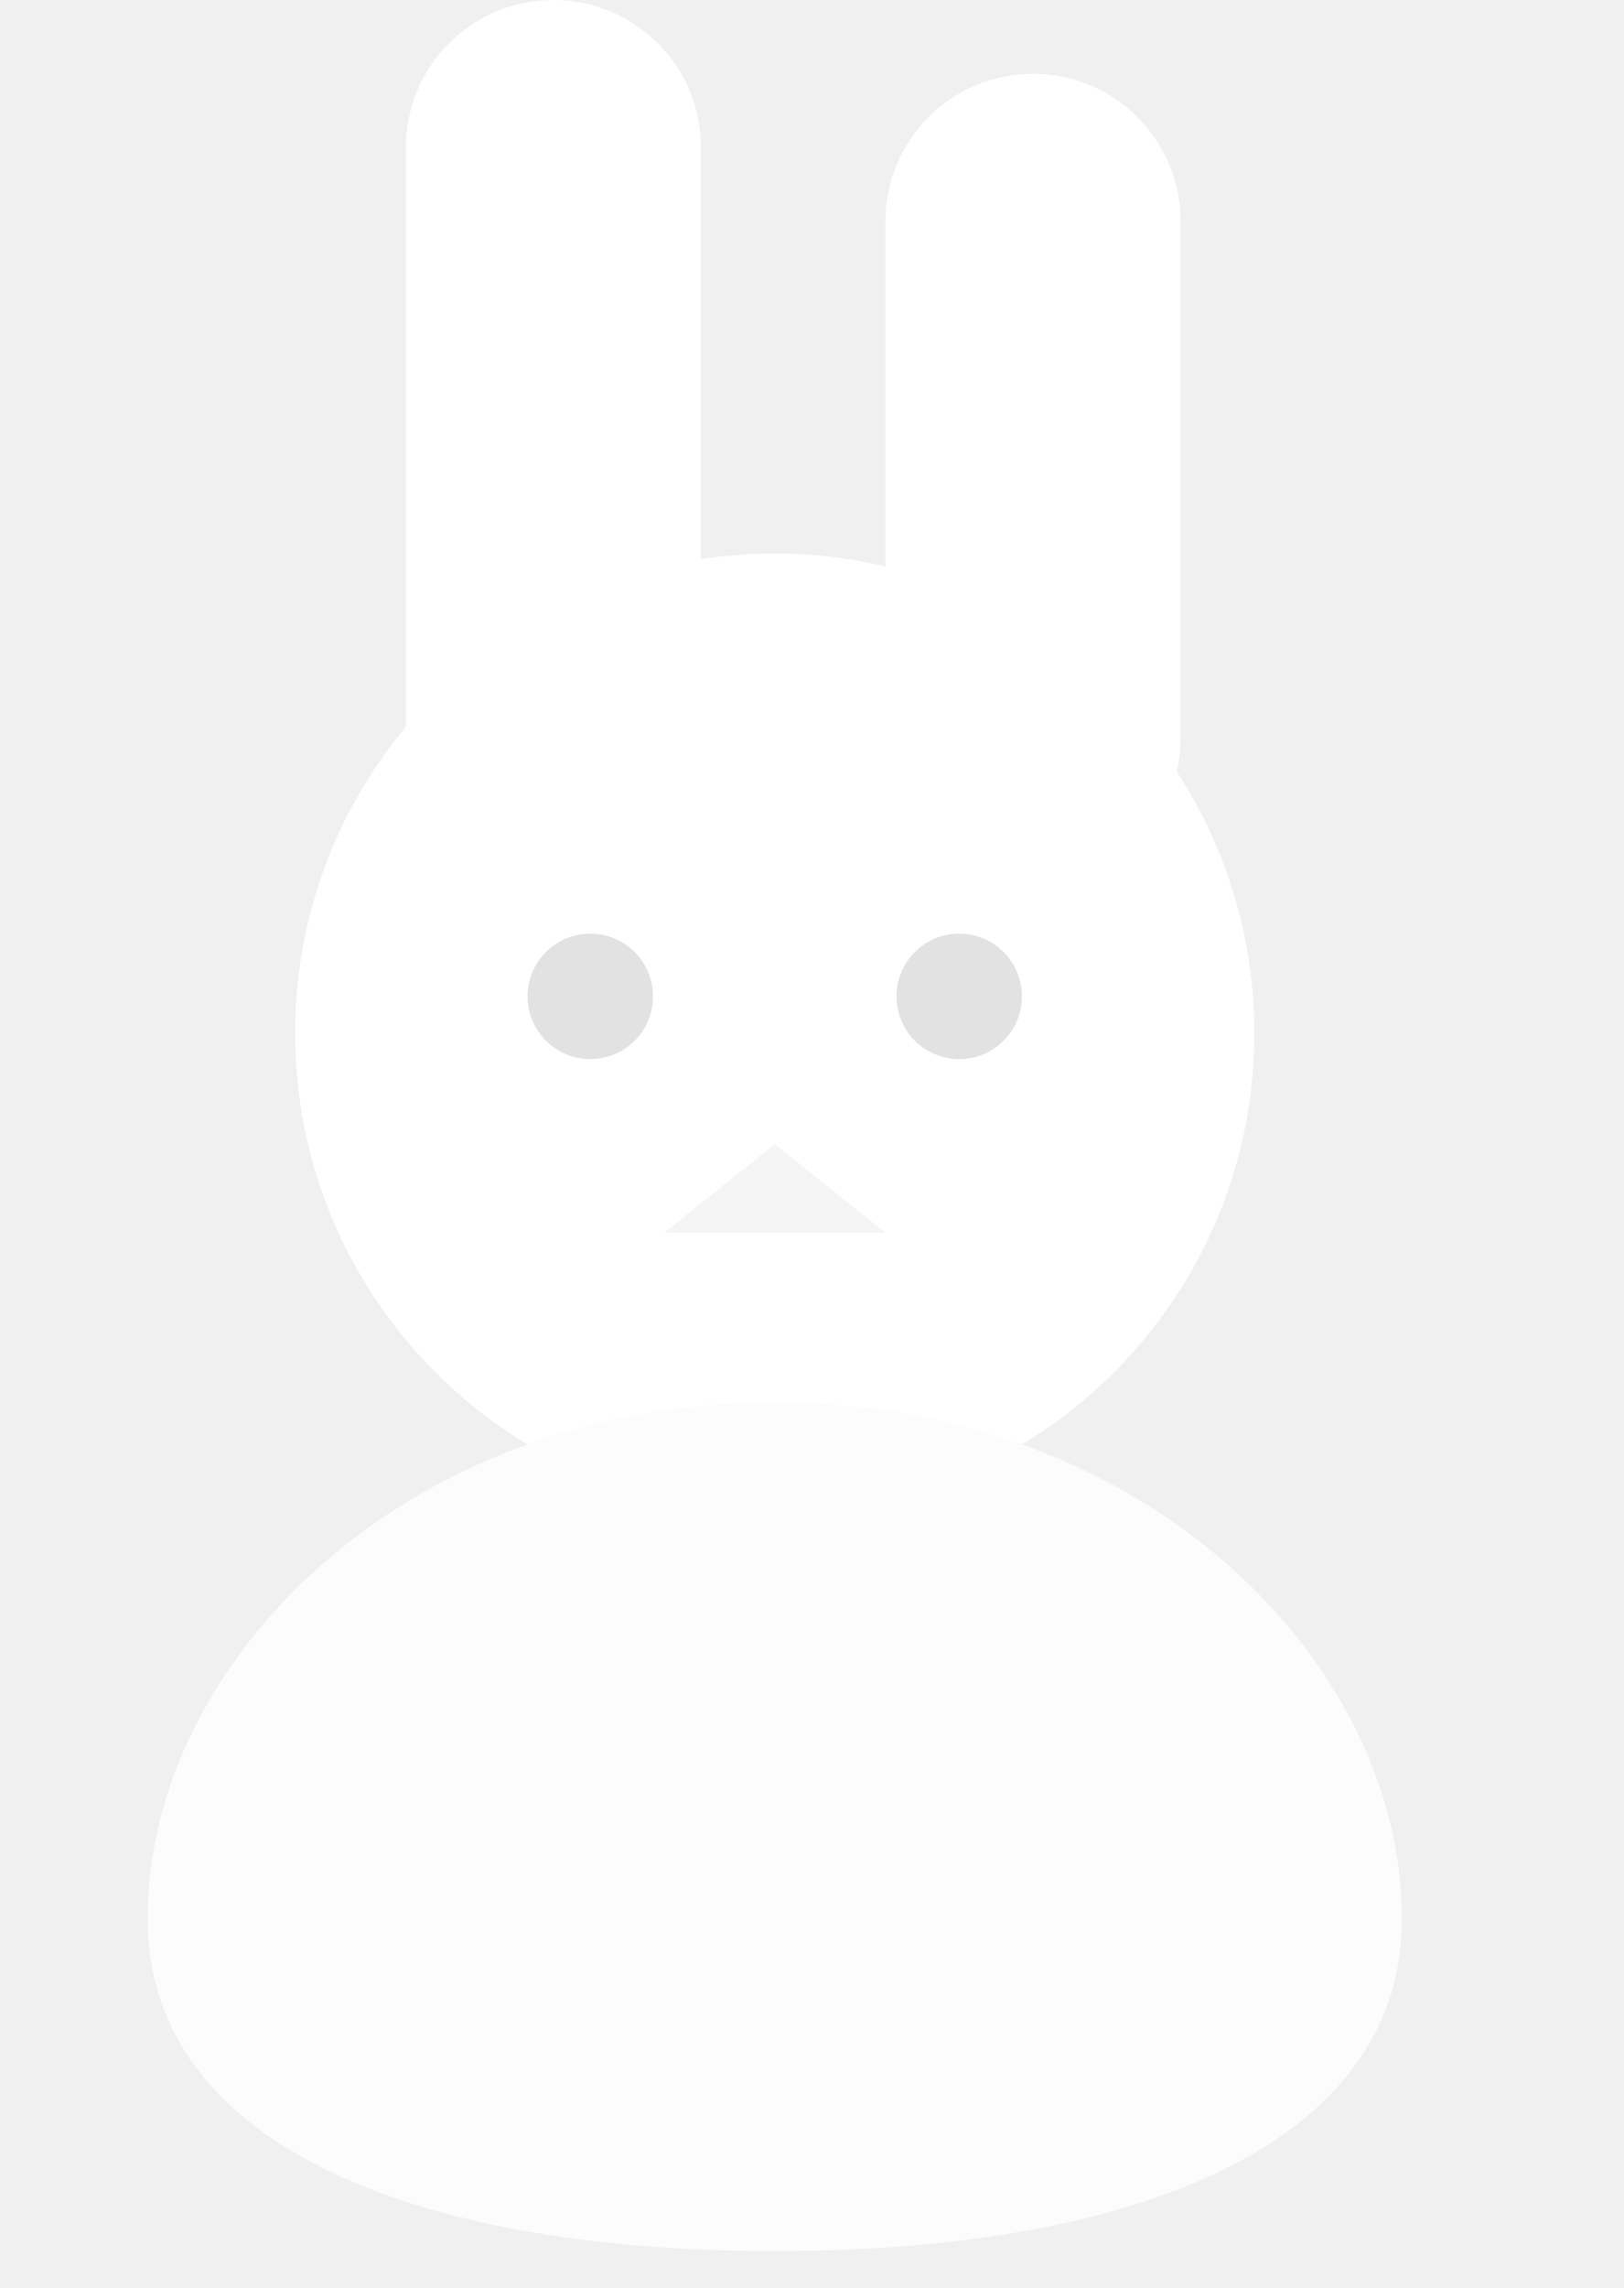
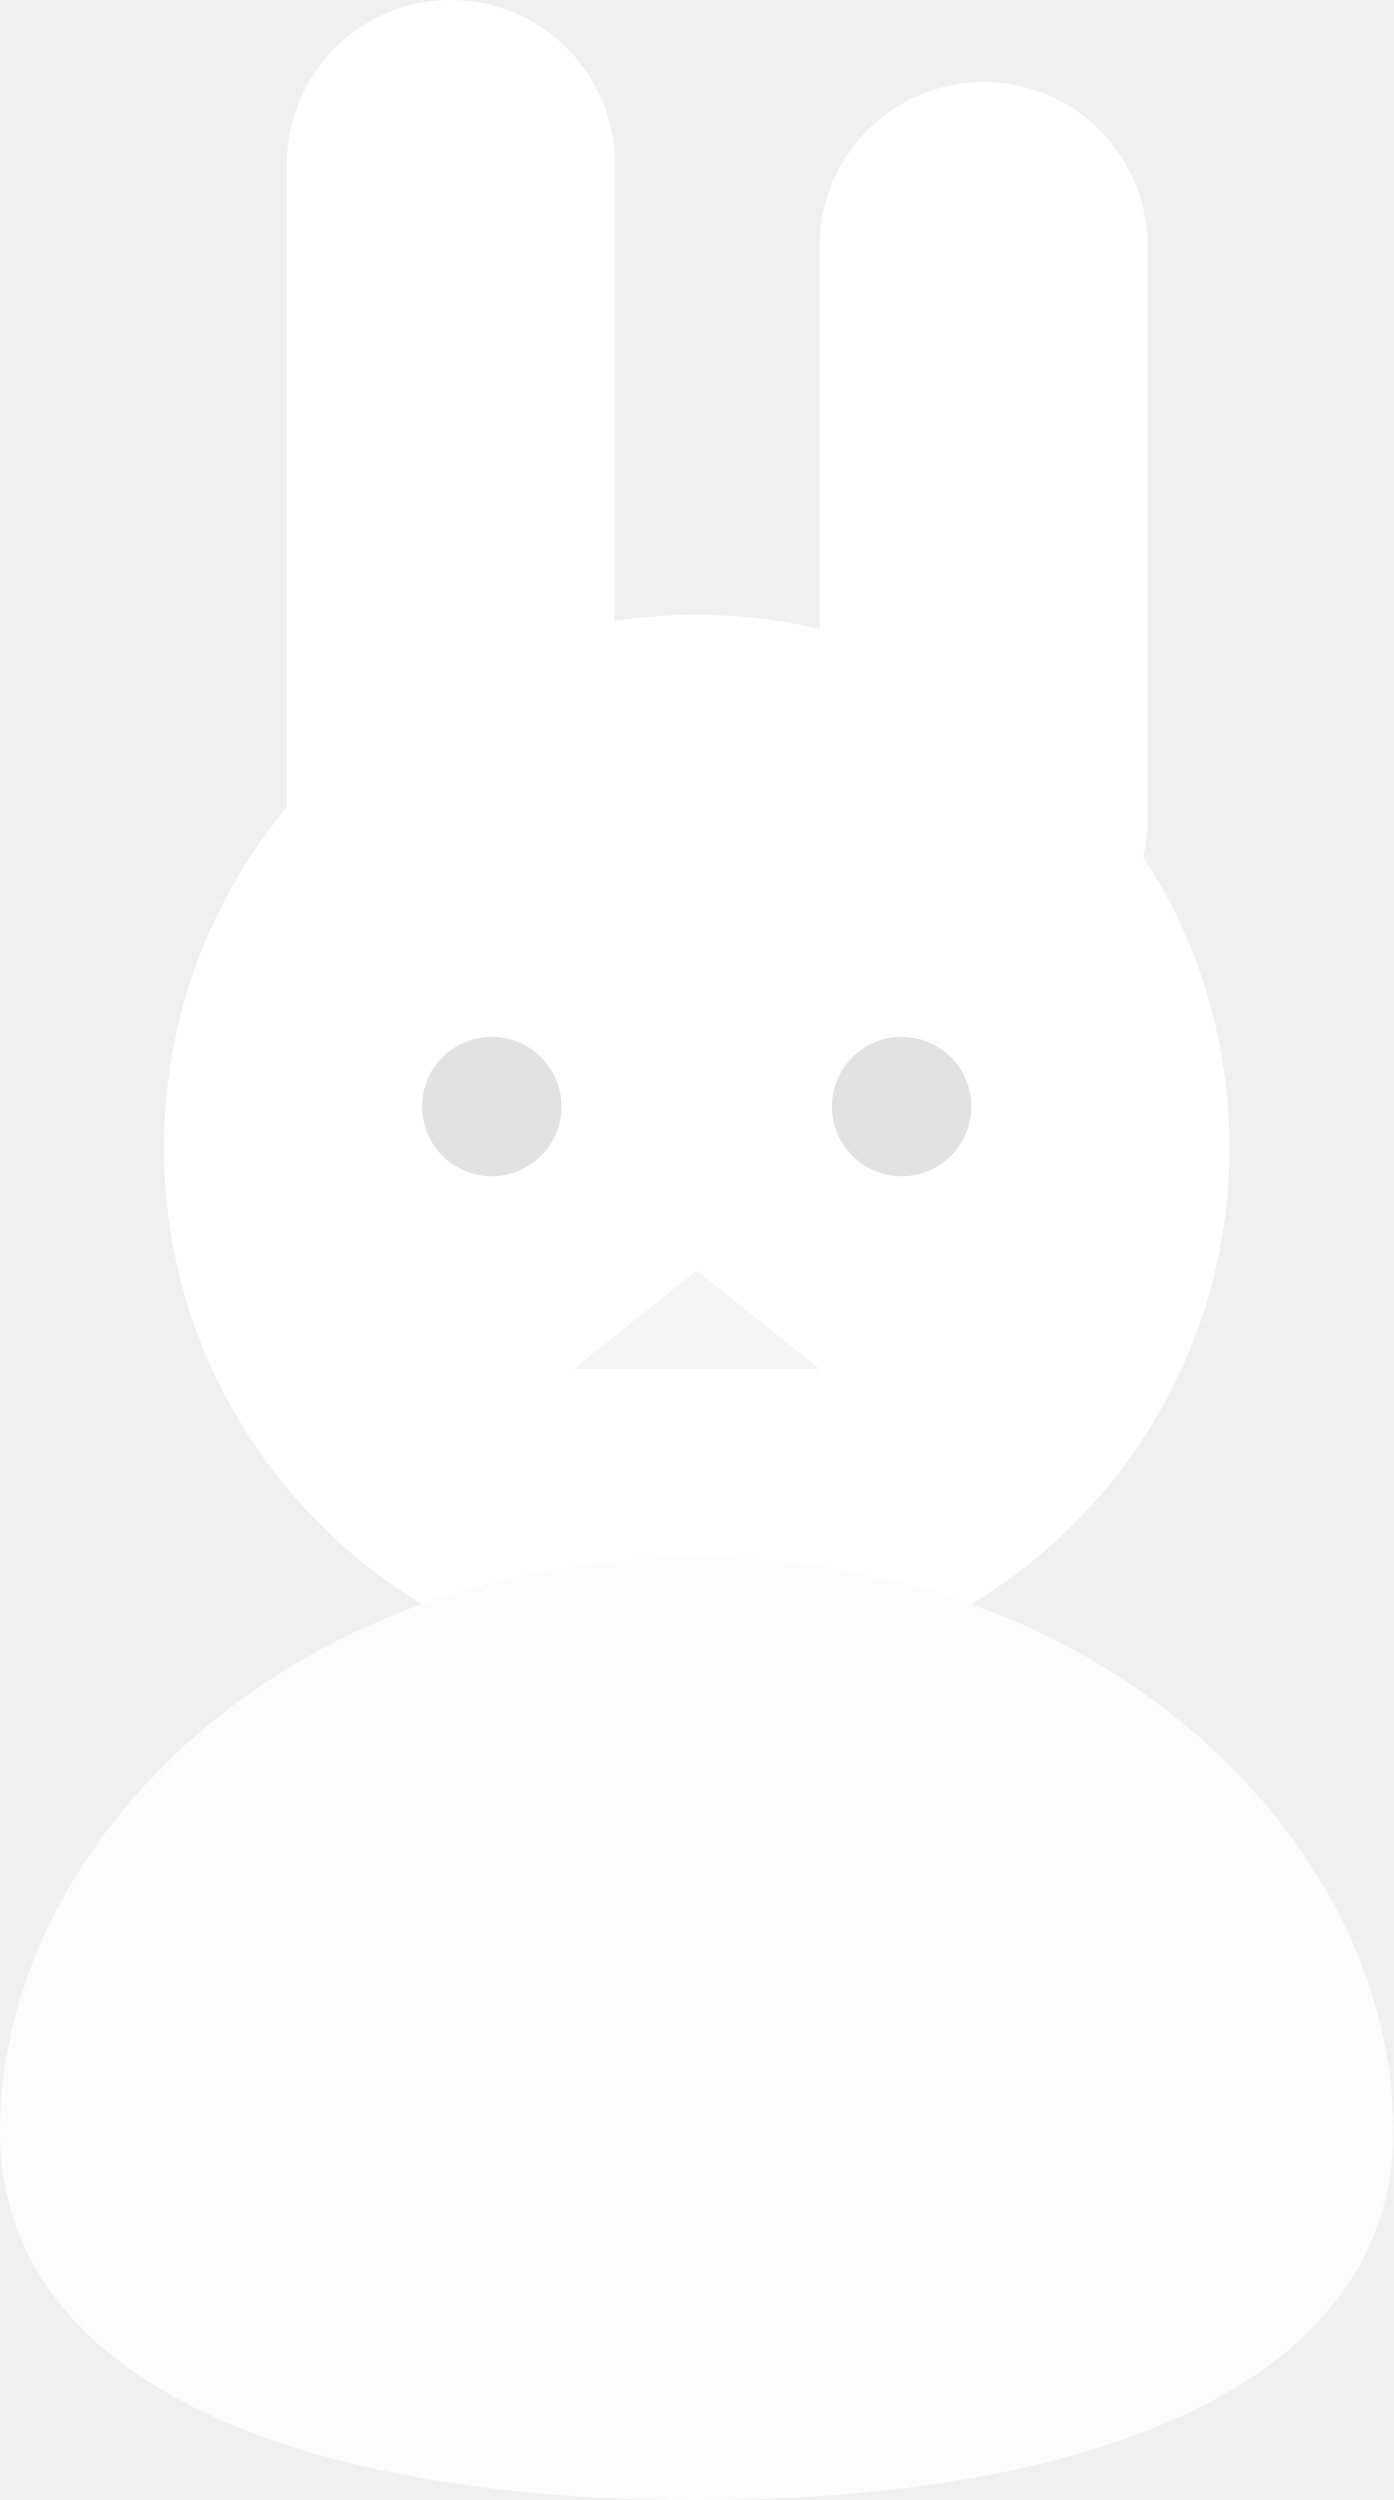
- <svg xmlns="http://www.w3.org/2000/svg" width="132" height="186" viewBox="0 0 44 62">
+ <svg xmlns="http://www.w3.org/2000/svg" width="102" height="183" viewBox="4 0 34 61">
  <rect x="11" y="0" width="8" height="24" rx="4" fill="#ffffff" />
  <rect x="24" y="2" width="8" height="22" rx="4" fill="#ffffff" />
  <circle cx="21" cy="28" r="13" fill="#ffffff" />
  <path d="M21 38 C31 38 38 45 38 52 C38 58 31 61 21 61 C11 61 4 58 4 52 C4 45 11 38 21 38 Z" fill="#fcfcfc" />
  <circle cx="16" cy="27" r="1.7" fill="#e2e2e2" />
  <circle cx="26" cy="27" r="1.7" fill="#e2e2e2" />
  <polygon points="21,31 24,33.4 18,33.4" fill="#f5f5f5" />
</svg>
